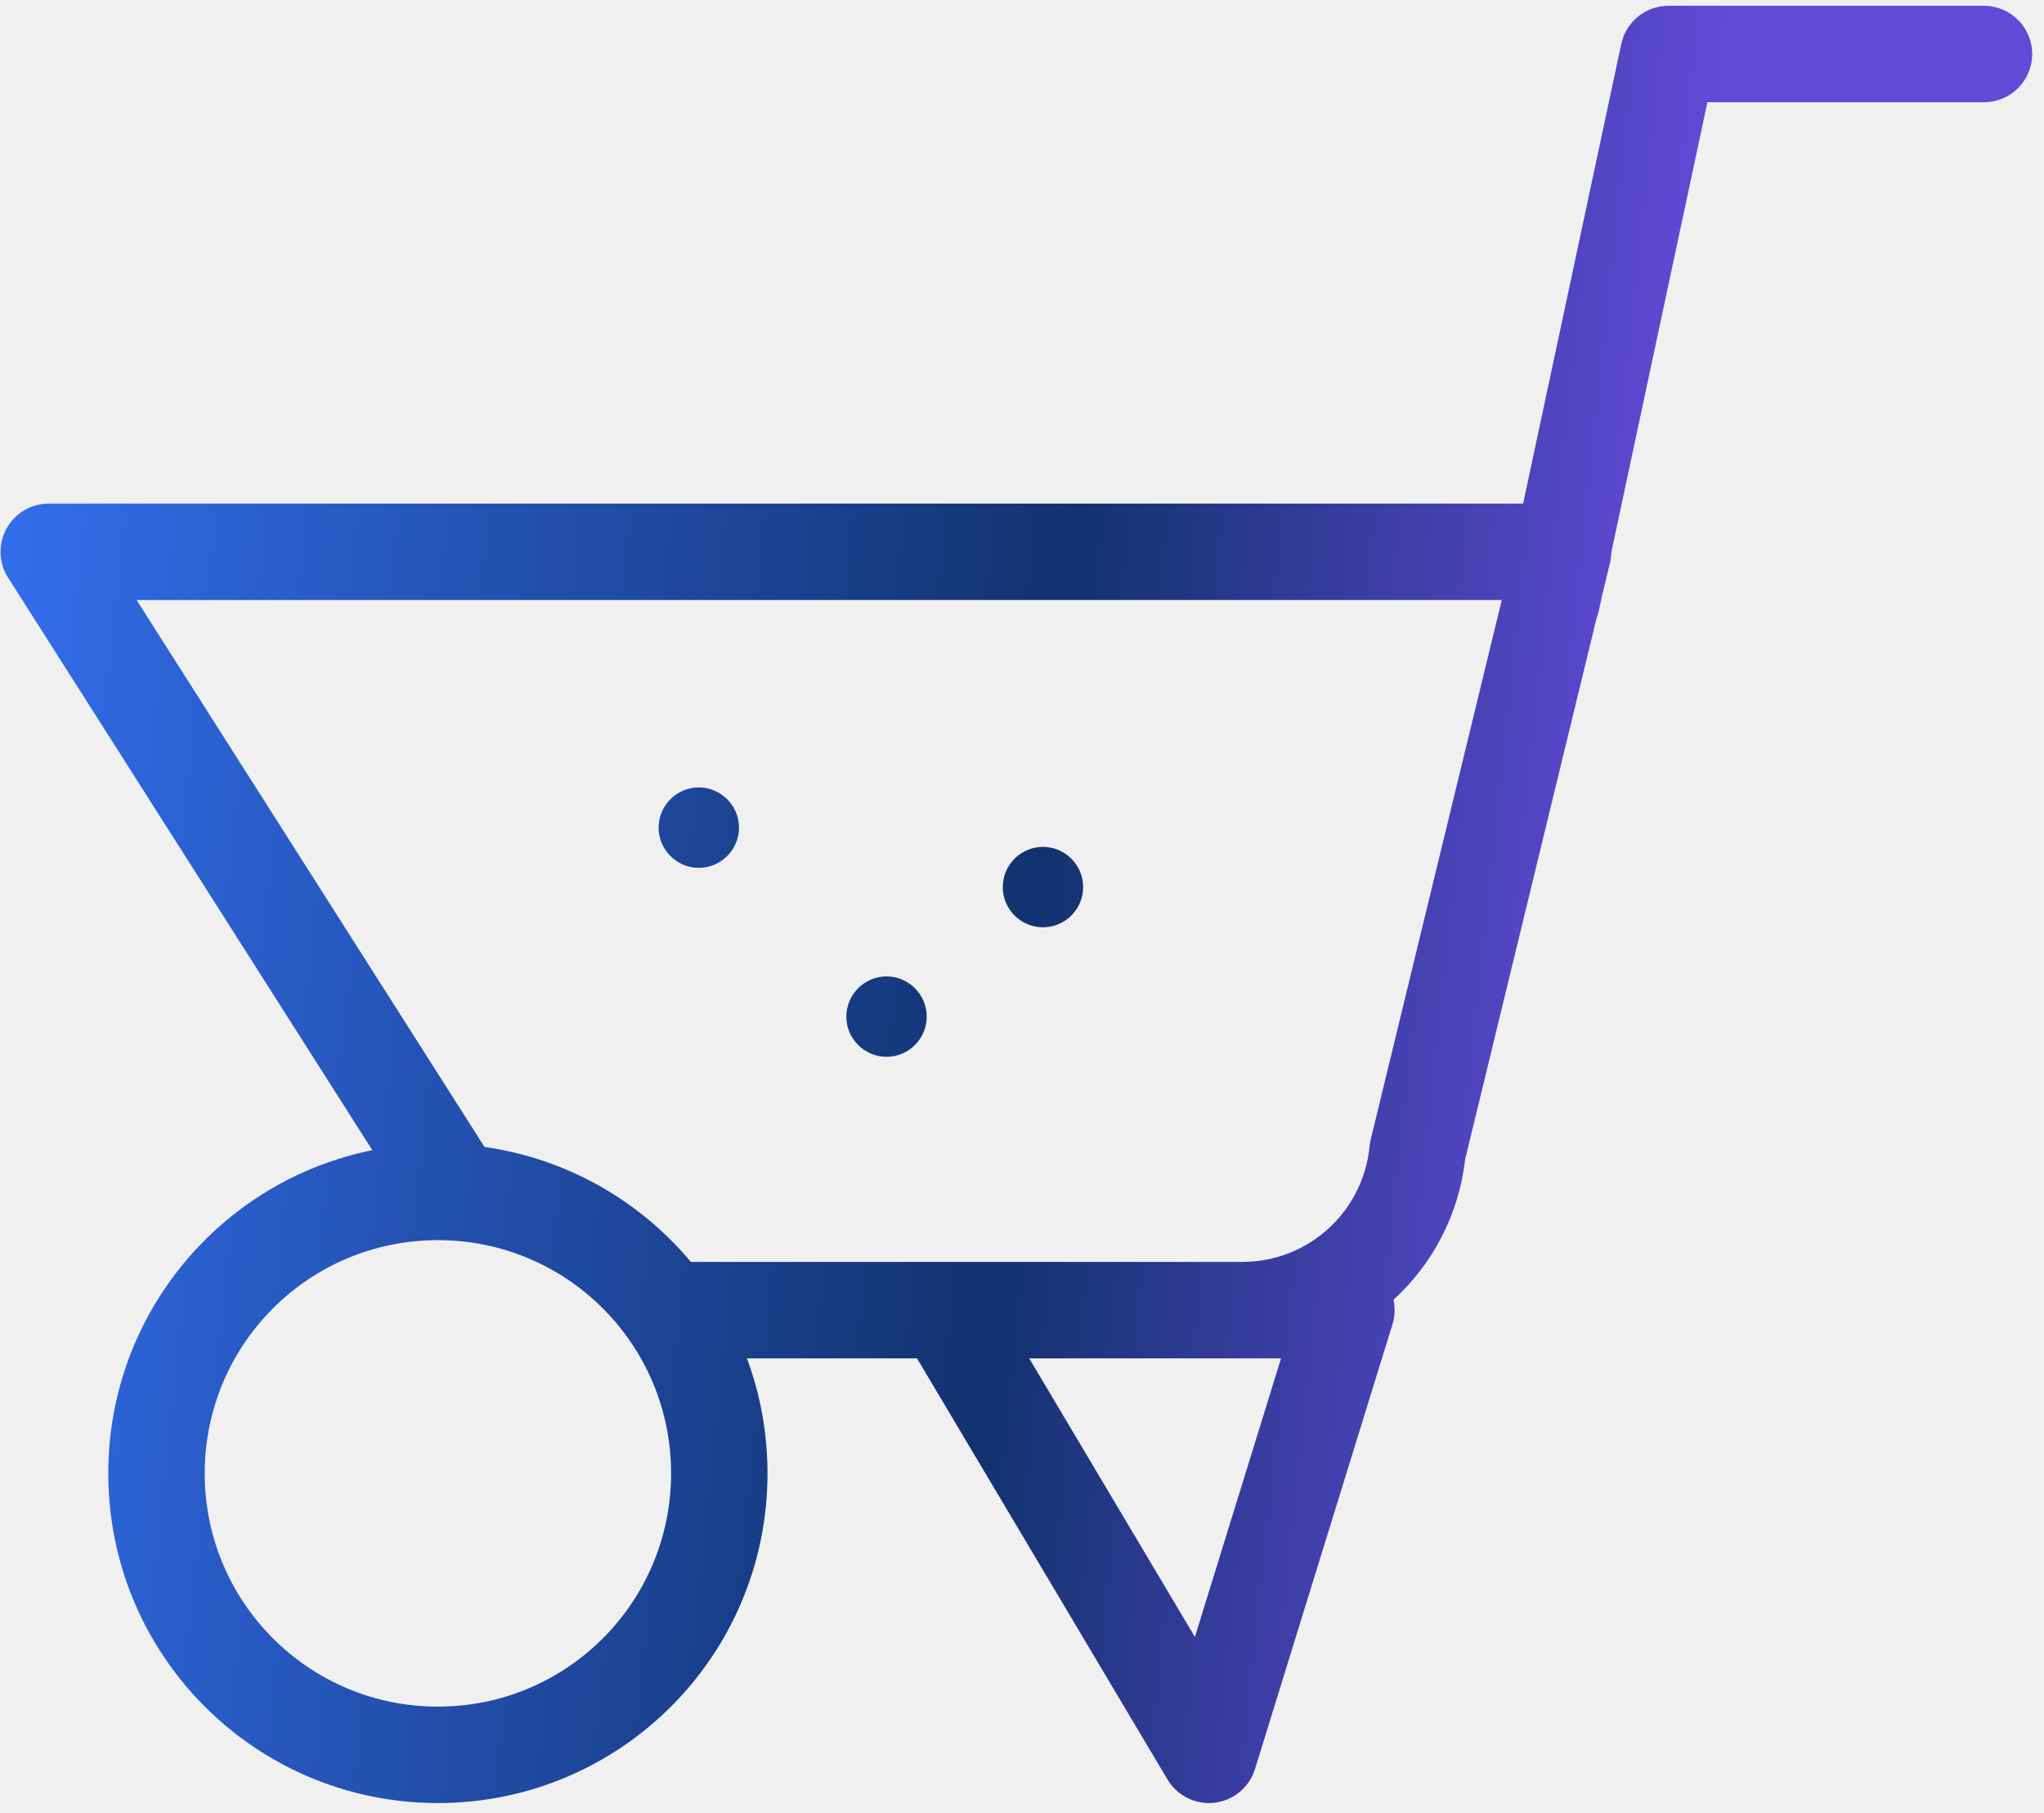
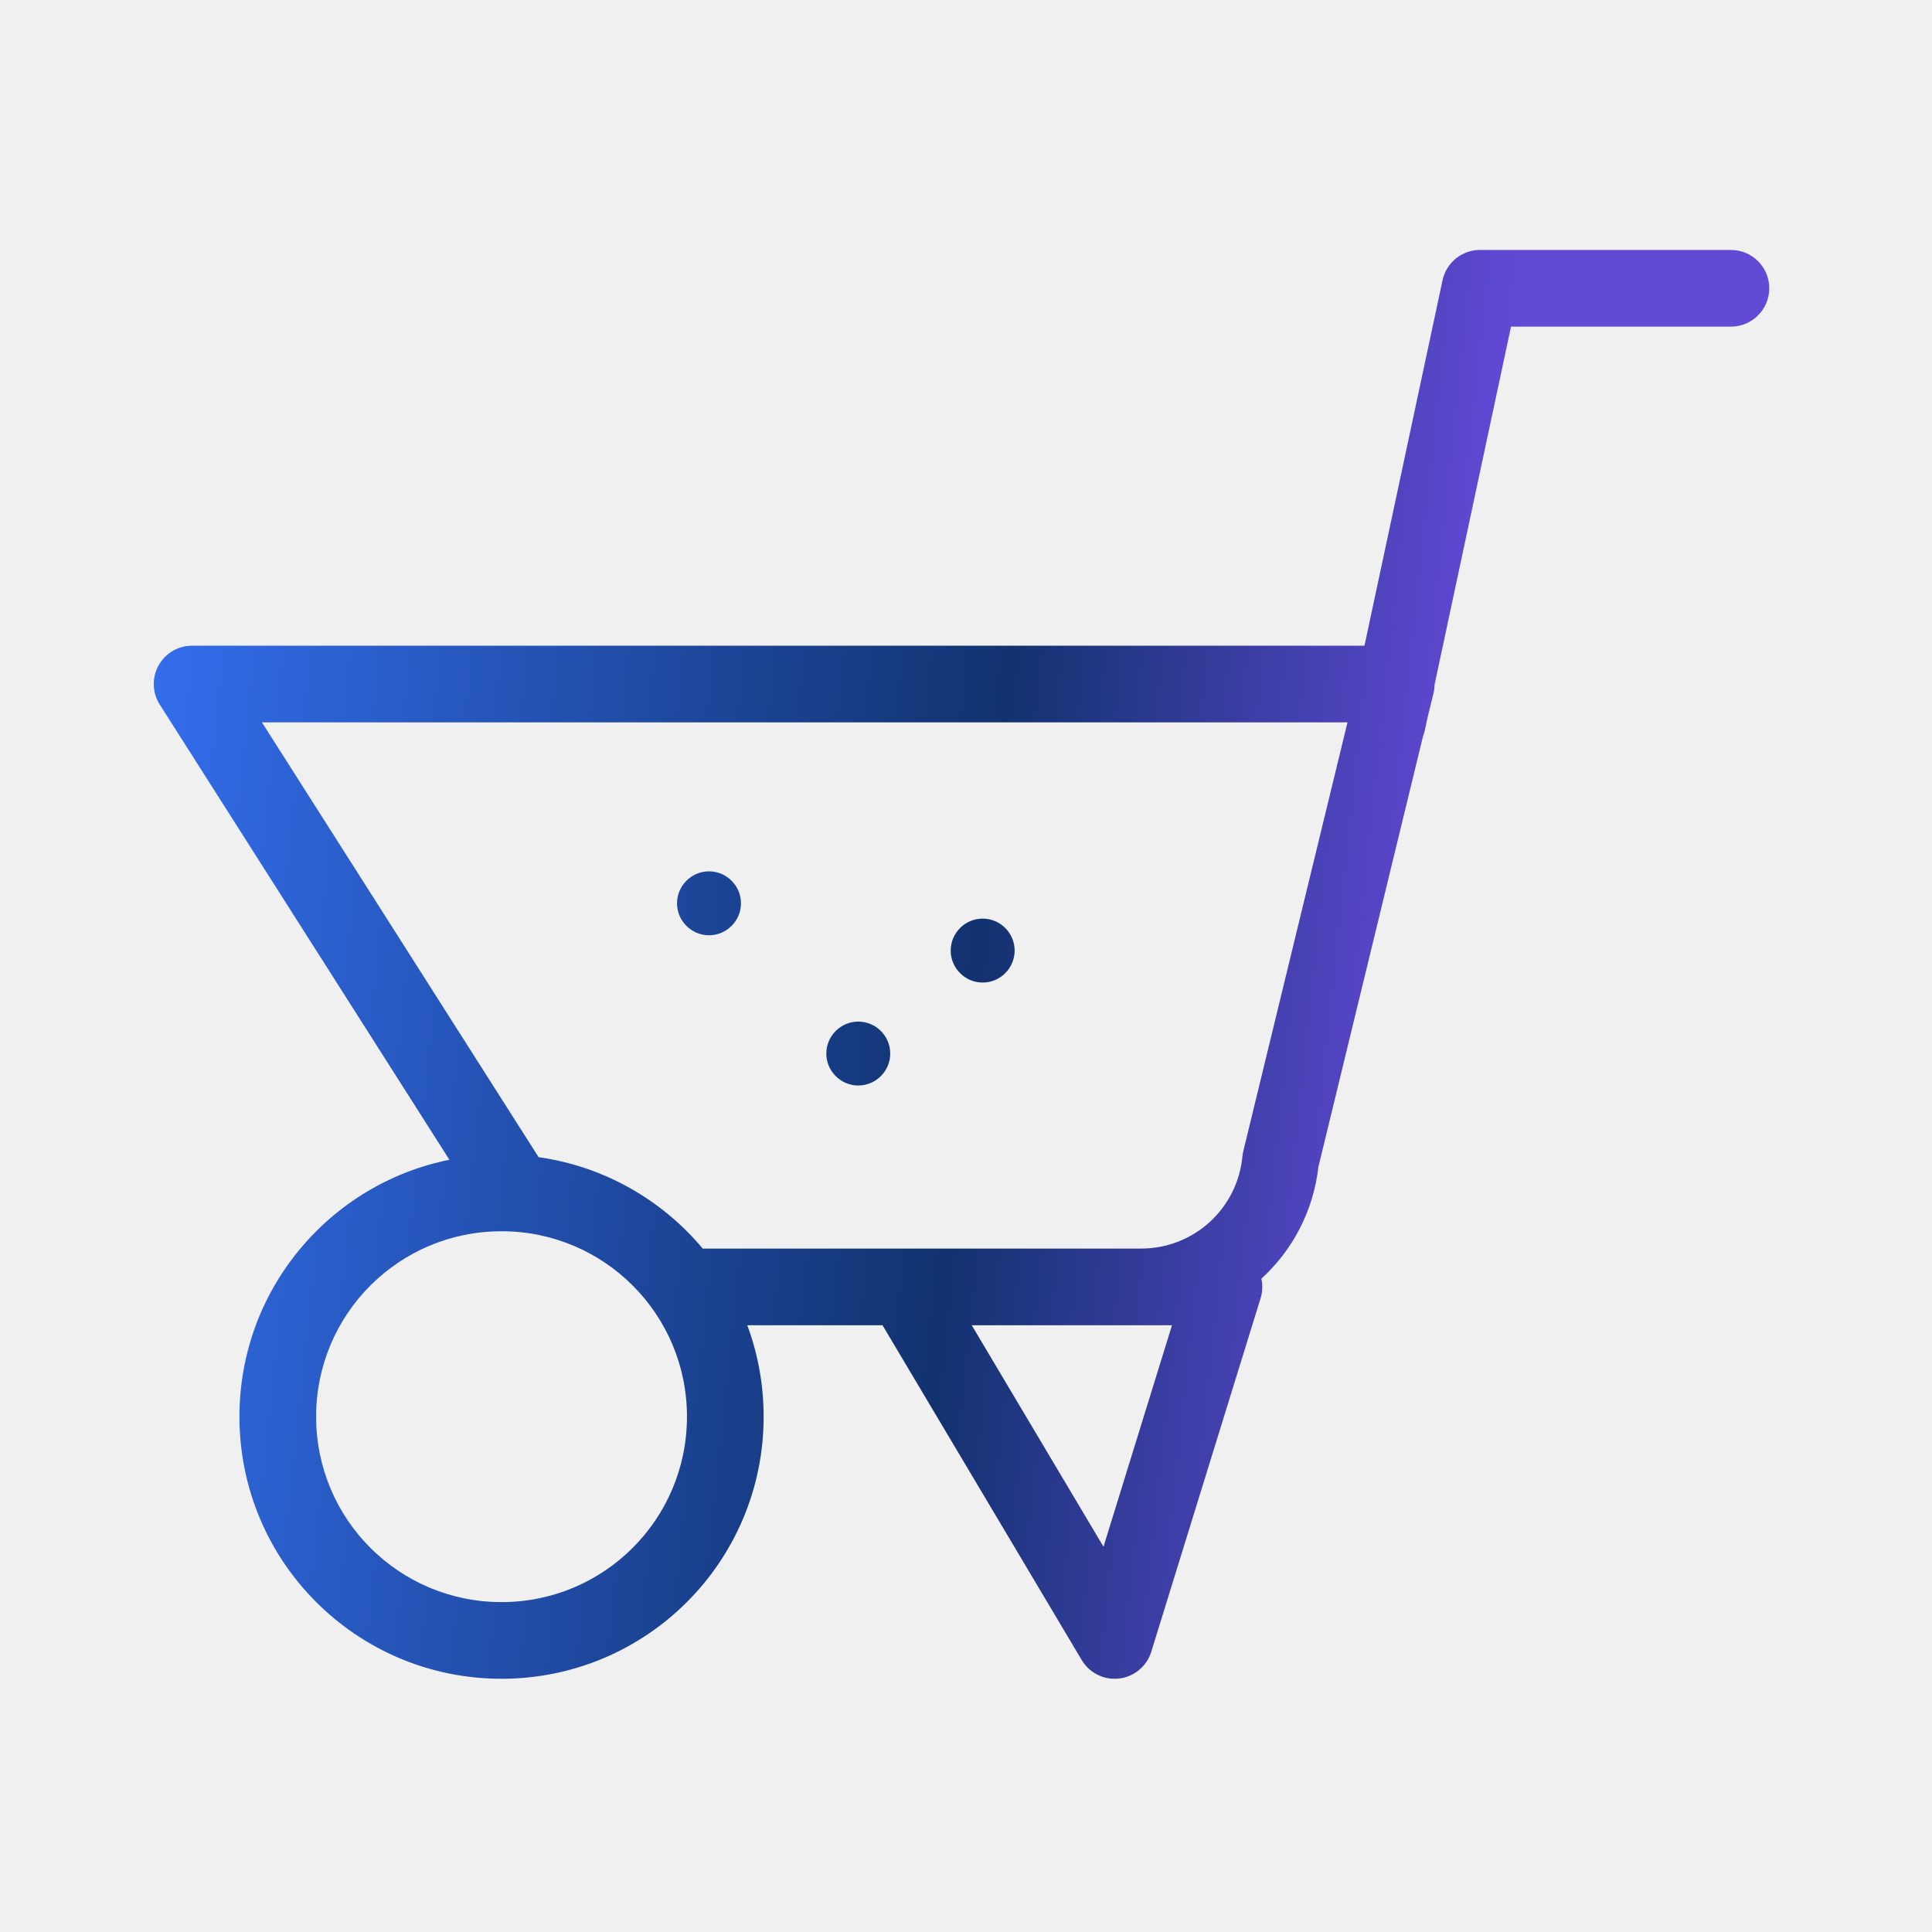
- <svg xmlns="http://www.w3.org/2000/svg" width="106" height="94" viewBox="0 0 106 94" fill="none">
-   <path fill-rule="evenodd" clip-rule="evenodd" d="M86.522 0.301C85.343 0.301 84.324 1.126 84.078 2.279L78.988 26.11H2.529C1.616 26.11 0.776 26.607 0.337 27.407C-0.102 28.207 -0.07 29.182 0.42 29.952L19.308 59.636C11.492 61.211 5.616 68.108 5.616 76.392C5.616 85.841 13.26 93.485 22.709 93.485C32.158 93.485 39.802 85.841 39.802 76.392C39.802 74.294 39.425 72.284 38.735 70.428H47.555L60.545 92.263C61.051 93.112 62.008 93.584 62.989 93.468C63.97 93.351 64.791 92.667 65.082 91.724L72.212 68.667C72.342 68.247 72.357 67.808 72.265 67.391C74.282 65.549 75.653 62.999 75.982 60.102L82.802 32.031C82.852 31.904 82.892 31.771 82.921 31.634L83.089 30.85L83.49 29.2C83.534 29.016 83.558 28.829 83.56 28.643L88.545 5.301H102.887C104.268 5.301 105.387 4.182 105.387 2.801C105.387 1.421 104.268 0.301 102.887 0.301H86.522ZM7.083 31.11H77.88L71.084 59.082C71.057 59.196 71.037 59.312 71.026 59.429C70.692 62.841 67.849 65.424 64.431 65.428H64.424H48.977H48.972H35.829C33.182 62.264 29.412 60.074 25.127 59.468L7.083 31.11ZM61.967 84.874L53.373 70.428L64.424 70.428L64.438 70.428H66.434L61.967 84.874ZM10.616 76.392C10.616 69.705 16.022 64.299 22.709 64.299C29.396 64.299 34.802 69.705 34.802 76.392C34.802 83.079 29.396 88.485 22.709 88.485C16.022 88.485 10.616 83.079 10.616 76.392ZM38.324 42.911C38.324 44.058 37.385 44.996 36.239 44.996C35.092 44.996 34.154 44.058 34.154 42.911C34.154 41.765 35.092 40.827 36.239 40.827C37.385 40.827 38.324 41.765 38.324 42.911ZM48.059 52.71C48.059 53.856 47.121 54.794 45.974 54.794C44.828 54.794 43.89 53.856 43.89 52.71C43.89 51.563 44.828 50.625 45.974 50.625C47.121 50.625 48.059 51.563 48.059 52.71ZM54.087 48.079C55.234 48.079 56.172 47.141 56.172 45.994C56.172 44.847 55.234 43.909 54.087 43.909C52.941 43.909 52.002 44.847 52.002 45.994C52.002 47.141 52.941 48.079 54.087 48.079Z" fill="url(#paint0_linear_619_17)" />
+ <svg xmlns="http://www.w3.org/2000/svg" width="126" height="126" viewBox="0 0 126 126" fill="none">
+   <g clip-path="url(#clip0_577_129)">
+     <path fill-rule="evenodd" clip-rule="evenodd" d="M96.522 16.301C95.343 16.301 94.324 17.126 94.078 18.279L88.988 42.11H12.529C11.616 42.11 10.777 42.607 10.337 43.407C9.898 44.207 9.93 45.182 10.42 45.952L29.308 75.636C21.492 77.211 15.616 84.108 15.616 92.392C15.616 101.841 23.26 109.485 32.709 109.485C42.158 109.485 49.802 101.841 49.802 92.392C49.802 90.294 49.425 88.284 48.735 86.428H57.555L70.546 108.263C71.051 109.112 72.008 109.584 72.989 109.468C73.97 109.351 74.791 108.667 75.082 107.724L82.212 84.667C82.342 84.247 82.357 83.808 82.265 83.391C84.282 81.549 85.653 78.999 85.982 76.102L92.802 48.031C92.852 47.904 92.892 47.772 92.921 47.634L93.089 46.85L93.49 45.2C93.534 45.016 93.558 44.829 93.56 44.643L98.545 21.301H112.887C114.268 21.301 115.387 20.182 115.387 18.801C115.387 17.421 114.268 16.301 112.887 16.301H96.522ZM17.083 47.11H87.88L81.084 75.082C81.057 75.196 81.037 75.312 81.026 75.429C80.692 78.841 77.849 81.424 74.431 81.428H74.424H58.977H58.972H45.829C43.182 78.264 39.411 76.073 35.127 75.468L17.083 47.11ZM71.967 100.874L63.373 86.428L74.424 86.428L74.438 86.428H76.434L71.967 100.874ZM20.616 92.392C20.616 85.705 26.022 80.299 32.709 80.299C39.396 80.299 44.802 85.705 44.802 92.392C44.802 99.079 39.396 104.485 32.709 104.485C26.022 104.485 20.616 99.079 20.616 92.392ZM48.324 58.911C48.324 60.058 47.385 60.996 46.239 60.996C45.092 60.996 44.154 60.058 44.154 58.911C44.154 57.765 45.092 56.827 46.239 56.827C47.385 56.827 48.324 57.765 48.324 58.911ZM58.059 68.71C58.059 69.856 57.121 70.794 55.974 70.794C54.828 70.794 53.89 69.856 53.89 68.71C53.89 67.563 54.828 66.625 55.974 66.625C57.121 66.625 58.059 67.563 58.059 68.71ZM64.087 64.079C65.234 64.079 66.172 63.141 66.172 61.994C66.172 60.847 65.234 59.909 64.087 59.909C62.941 59.909 62.002 60.847 62.002 61.994C62.002 63.141 62.941 64.079 64.087 64.079Z" fill="url(#paint0_linear_577_129)" />
+   </g>
  <defs>
-     <linearGradient id="paint0_linear_619_17" x1="0.029" y1="19.974" x2="86.466" y2="29.166" gradientUnits="userSpaceOnUse">
+     <linearGradient id="paint0_linear_577_129" x1="10.029" y1="35.974" x2="96.466" y2="45.166" gradientUnits="userSpaceOnUse">
      <stop stop-color="#336EED" />
      <stop offset="0.648" stop-color="#12326F" />
      <stop offset="1" stop-color="#6249D6" />
    </linearGradient>
+     <clipPath id="clip0_577_129">
+       <rect width="125" height="125" fill="white" transform="translate(0.5 0.580811)" />
+     </clipPath>
  </defs>
</svg>
